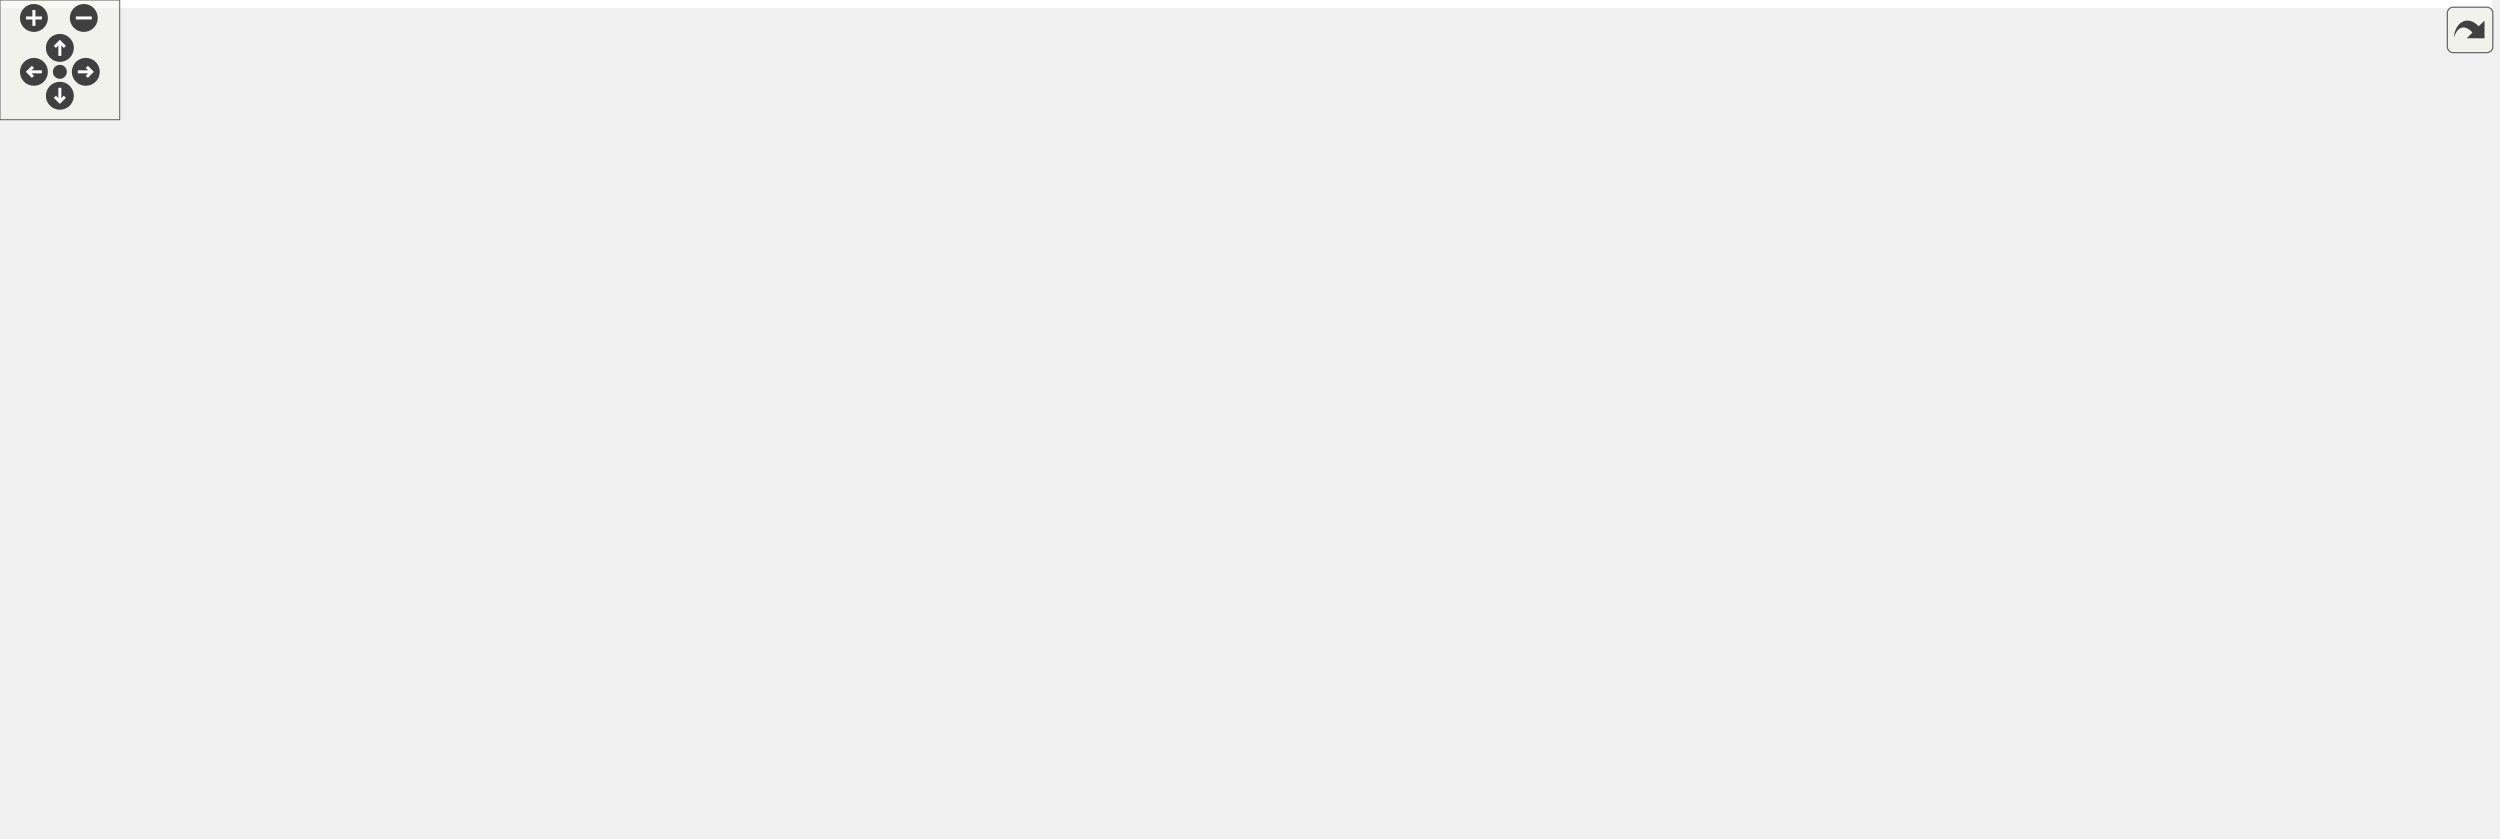
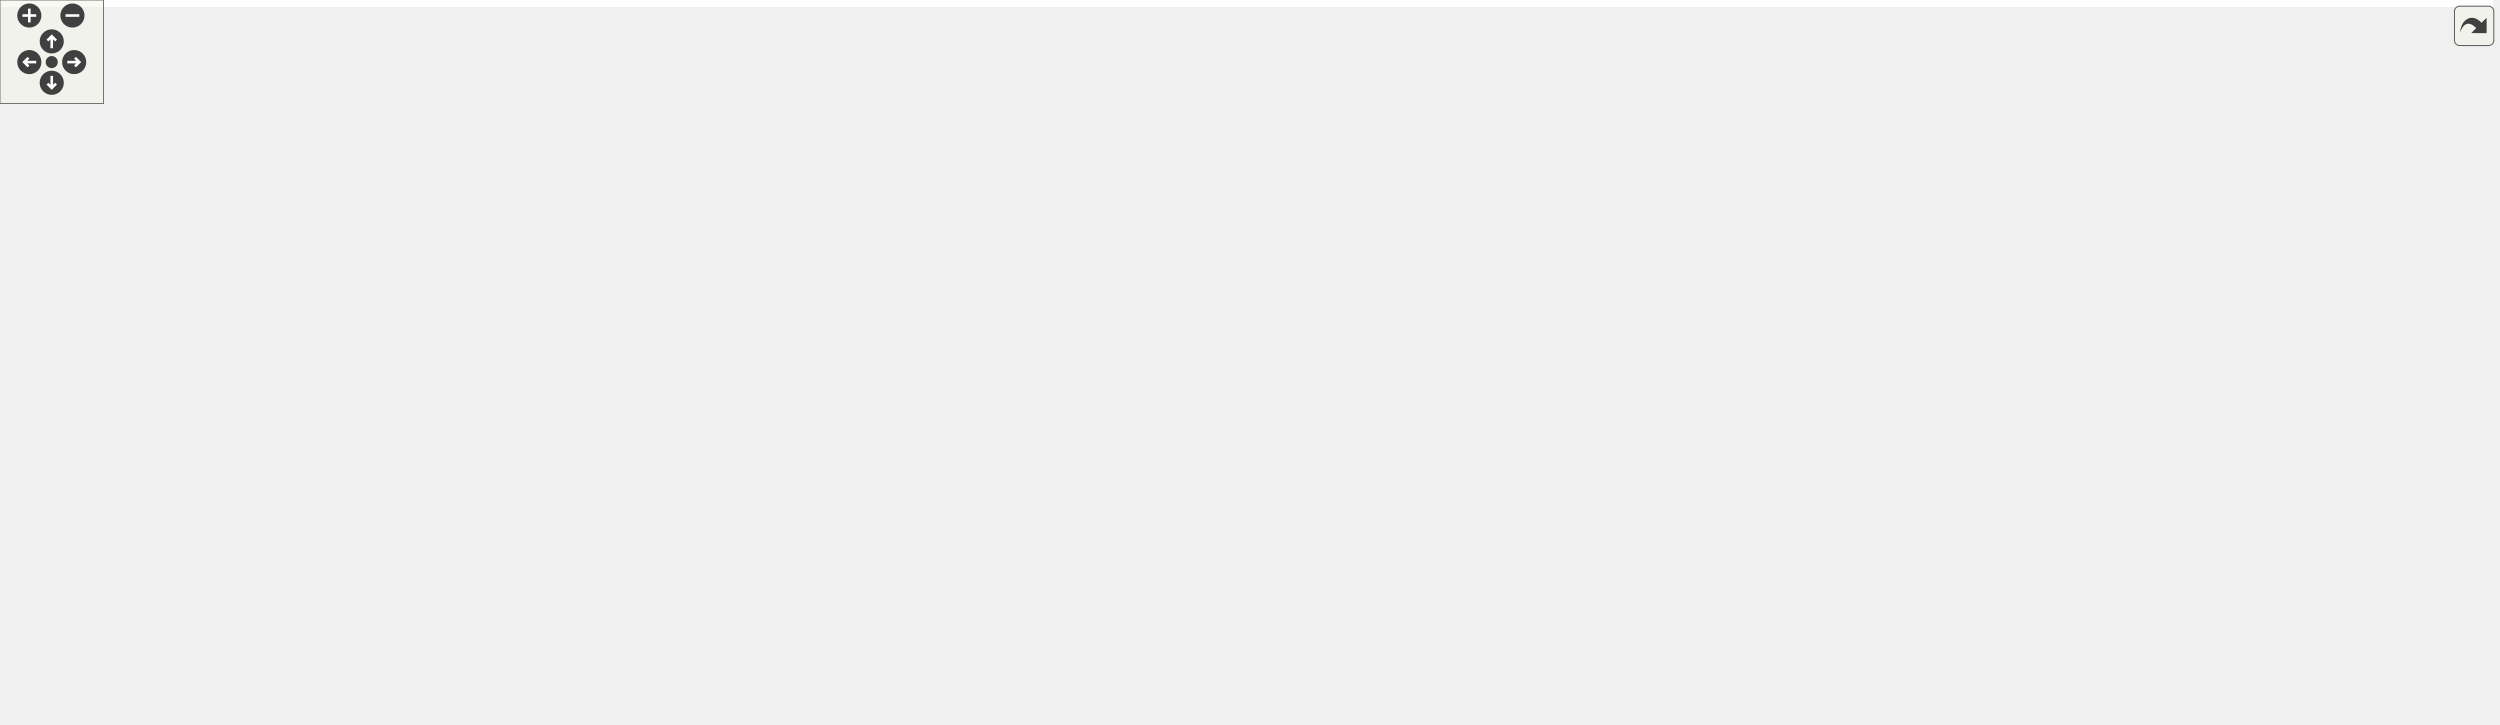
<svg xmlns="http://www.w3.org/2000/svg" xmlns:xlink="http://www.w3.org/1999/xlink" id="main" version="1.1" xml:space="preserve">
  <style type="text/css">
.edge:hover path { stroke: red; }
.edge:hover polygon { stroke: red; fill: red; }
</style>
  <defs>
    <circle id="rim" cx="0" cy="0" r="7" />
    <circle id="rim2" cx="0" cy="0" r="3.5" />
    <g id="zoomPlus">
      <use xlink:href="#rim" fill="#404040">
        <set attributeName="fill" to="#808080" begin="zoomplus.mouseover" end="zoomplus.mouseout" />
      </use>
      <path d="M-4,0h8M0,-4v8" fill="none" stroke="white" stroke-width="1.5" pointer-events="none" />
    </g>
    <g id="zoomMin">
      <use xlink:href="#rim" fill="#404040">
        <set attributeName="fill" to="#808080" begin="zoomminus.mouseover" end="zoomminus.mouseout" />
      </use>
      <path d="M-4,0h8" fill="none" stroke="white" stroke-width="1.5" pointer-events="none" />
    </g>
    <g id="dirArrow">
      <path fill="none" stroke="white" stroke-width="1.5" d="M0,-3.0v7 M-2.5,-0.5L0,-3.0L2.5,-0.5" />
    </g>
    <g id="resetDef">
      <use xlink:href="#rim2" fill="#404040">
        <set attributeName="fill" to="#808080" begin="reset.mouseover" end="reset.mouseout" />
      </use>
    </g>
  </defs>
  <svg id="graph" class="graph">
    <g id="viewport">
-       <polygon fill="white" stroke="none" points="-4,4 -4,-360 1249,-360 1249,4 -4,4" />
+       <polygon fill="white" stroke="none" points="-4,4 -4,-360 1445.5,-360 1445.5,4 -4,4" />
      <g id="node1" class="node">
-         <polygon fill="#bfbfbf" stroke="black" points="983,-336.5 983,-355.5 1059,-355.5 1059,-336.5 983,-336.5" />
-         <text text-anchor="middle" x="1021" y="-343.5" font-family="Helvetica,sans-Serif" font-size="10.00">src/process.h</text>
+         <polygon fill="#bfbfbf" stroke="black" points="1181,-336.5 1181,-355.5 1257,-355.5 1257,-336.5 1181,-336.5" />
+         <text text-anchor="middle" x="1219" y="-343.5" font-family="Helvetica,sans-Serif" font-size="10.00">src/process.h</text>
      </g>
      <g id="node2" class="node">
        <g id="a_node2">
          <a xlink:href="receptor_8h.html" target="_top" xlink:title="receptor implementation header file ">
-             <polygon fill="white" stroke="black" points="625.5,-280.5 625.5,-299.5 702.5,-299.5 702.5,-280.5 625.5,-280.5" />
-             <text text-anchor="middle" x="664" y="-287.5" font-family="Helvetica,sans-Serif" font-size="10.00">src/receptor.h</text>
+             <polygon fill="white" stroke="black" points="534.5,-280.5 534.5,-299.5 611.5,-299.5 611.5,-280.5 534.5,-280.5" />
+             <text text-anchor="middle" x="573" y="-287.5" font-family="Helvetica,sans-Serif" font-size="10.00">src/receptor.h</text>
          </a>
        </g>
      </g>
      <g id="edge1" class="edge">
-         <path fill="none" stroke="midnightblue" d="M972.695,-337.693C901.129,-326.868 768.343,-306.783 702.741,-296.86" />
-         <polygon fill="midnightblue" stroke="midnightblue" points="972.384,-341.186 982.795,-339.221 973.431,-334.265 972.384,-341.186" />
+         <path fill="none" stroke="midnightblue" d="M1170.24,-340.924C1046.74,-330.6 723.453,-303.577 611.681,-294.233" />
+         <polygon fill="midnightblue" stroke="midnightblue" points="1170.27,-344.439 1180.52,-341.784 1170.85,-337.463 1170.27,-344.439" />
      </g>
      <g id="node7" class="node">
        <g id="a_node7">
+           <a xlink:href="process_8c.html" target="_top" xlink:title="implementation of ceptr processing: instructions and run tree reduction ">
+             <polygon fill="white" stroke="black" points="1179,-112.5 1179,-131.5 1255,-131.5 1255,-112.5 1179,-112.5" />
+             <text text-anchor="middle" x="1217" y="-119.5" font-family="Helvetica,sans-Serif" font-size="10.00">src/process.c</text>
+           </a>
+         </g>
+       </g>
+       <g id="edge41" class="edge">
+         <path fill="none" stroke="midnightblue" d="M1218.83,-326.295C1218.42,-280.644 1217.38,-164.854 1217.08,-131.884" />
+         <polygon fill="midnightblue" stroke="midnightblue" points="1215.33,-326.329 1218.92,-336.297 1222.33,-326.266 1215.33,-326.329" />
+       </g>
+       <g id="node8" class="node">
+         <g id="a_node8">
          <a xlink:href="receptor_8c.html" target="_top" xlink:title="receptor implementation ">
-             <polygon fill="white" stroke="black" points="876.5,-112.5 876.5,-131.5 953.5,-131.5 953.5,-112.5 876.5,-112.5" />
-             <text text-anchor="middle" x="915" y="-119.5" font-family="Helvetica,sans-Serif" font-size="10.00">src/receptor.c</text>
-           </a>
-         </g>
-       </g>
-       <g id="edge41" class="edge">
-         <path fill="none" stroke="midnightblue" d="M1013.97,-326.737C1002.48,-297.379 979.7,-241.236 967,-224 952.616,-204.477 937.816,-209.176 926,-188 915.85,-169.81 914.573,-144.631 914.682,-131.594" />
-         <polygon fill="midnightblue" stroke="midnightblue" points="1010.77,-328.164 1017.65,-336.219 1017.29,-325.63 1010.77,-328.164" />
-       </g>
-       <g id="node15" class="node">
-         <g id="a_node15">
-           <a xlink:href="process_8c.html" target="_top" xlink:title="implementation of ceptr processing: instructions and run tree reduction ">
-             <polygon fill="white" stroke="black" points="882,-224.5 882,-243.5 958,-243.5 958,-224.5 882,-224.5" />
-             <text text-anchor="middle" x="920" y="-231.5" font-family="Helvetica,sans-Serif" font-size="10.00">src/process.c</text>
-           </a>
-         </g>
-       </g>
-       <g id="edge40" class="edge">
-         <path fill="none" stroke="midnightblue" d="M1003.09,-329.743C993.531,-321.307 981.757,-310.445 972,-300 954.243,-280.99 935.749,-256.578 926.333,-243.759" />
-         <polygon fill="midnightblue" stroke="midnightblue" points="1000.97,-332.54 1010.82,-336.459 1005.57,-327.257 1000.97,-332.54" />
+             <polygon fill="white" stroke="black" points="1083.5,-112.5 1083.5,-131.5 1160.5,-131.5 1160.5,-112.5 1083.5,-112.5" />
+             <text text-anchor="middle" x="1122" y="-119.5" font-family="Helvetica,sans-Serif" font-size="10.00">src/receptor.c</text>
+           </a>
+         </g>
+       </g>
+       <g id="edge42" class="edge">
+         <path fill="none" stroke="midnightblue" d="M1211.08,-326.872C1191.31,-281.627 1140.35,-164.993 1125.88,-131.884" />
+         <polygon fill="midnightblue" stroke="midnightblue" points="1207.99,-328.535 1215.2,-336.297 1214.4,-325.732 1207.99,-328.535" />
      </g>
      <g id="node23" class="node">
        <g id="a_node23">
          <a xlink:href="base__defs_8c.html" target="_top" xlink:title="auto-generated system definitions ">
-             <polygon fill="white" stroke="black" points="1014,-280.5 1014,-299.5 1100,-299.5 1100,-280.5 1014,-280.5" />
-             <text text-anchor="middle" x="1057" y="-287.5" font-family="Helvetica,sans-Serif" font-size="10.00">src/base_defs.c</text>
-           </a>
-         </g>
-       </g>
-       <g id="edge39" class="edge">
-         <path fill="none" stroke="midnightblue" d="M1032.62,-327.566C1038.82,-318.275 1046.17,-307.248 1051.17,-299.751" />
-         <polygon fill="midnightblue" stroke="midnightblue" points="1029.58,-325.821 1026.94,-336.083 1035.4,-329.704 1029.58,-325.821" />
+             <polygon fill="white" stroke="black" points="1266,-280.5 1266,-299.5 1352,-299.5 1352,-280.5 1266,-280.5" />
+             <text text-anchor="middle" x="1309" y="-287.5" font-family="Helvetica,sans-Serif" font-size="10.00">src/base_defs.c</text>
+           </a>
+         </g>
+       </g>
+       <g id="edge40" class="edge">
+         <path fill="none" stroke="midnightblue" d="M1242.04,-331.177C1258.6,-321.241 1280.42,-308.149 1294.58,-299.655" />
+         <polygon fill="midnightblue" stroke="midnightblue" points="1240.23,-328.178 1233.46,-336.324 1243.84,-334.18 1240.23,-328.178" />
      </g>
      <g id="node24" class="node">
        <g id="a_node24">
          <a xlink:href="stream_8c.html" target="_top" xlink:title="stream abstraction implementation ">
-             <polygon fill="white" stroke="black" points="1118.5,-280.5 1118.5,-299.5 1189.5,-299.5 1189.5,-280.5 1118.5,-280.5" />
-             <text text-anchor="middle" x="1154" y="-287.5" font-family="Helvetica,sans-Serif" font-size="10.00">src/stream.c</text>
-           </a>
-         </g>
-       </g>
-       <g id="edge42" class="edge">
-         <path fill="none" stroke="midnightblue" d="M1051.45,-332.638C1076.41,-322.504 1111.08,-308.427 1133.02,-299.516" />
-         <polygon fill="midnightblue" stroke="midnightblue" points="1050.02,-329.439 1042.07,-336.444 1052.66,-335.924 1050.02,-329.439" />
+             <polygon fill="white" stroke="black" points="1370.5,-280.5 1370.5,-299.5 1441.5,-299.5 1441.5,-280.5 1370.5,-280.5" />
+             <text text-anchor="middle" x="1406" y="-287.5" font-family="Helvetica,sans-Serif" font-size="10.00">src/stream.c</text>
+           </a>
+         </g>
+       </g>
+       <g id="edge43" class="edge">
+         <path fill="none" stroke="midnightblue" d="M1258.59,-333.568C1293.87,-323.381 1344.69,-308.703 1376.51,-299.516" />
+         <polygon fill="midnightblue" stroke="midnightblue" points="1257.27,-330.307 1248.63,-336.444 1259.21,-337.032 1257.27,-330.307" />
      </g>
      <g id="node25" class="node">
        <g id="a_node25">
          <a xlink:href="process__spec_8h.html" target="_top" xlink:title="spec/process_spec.h">
-             <polygon fill="white" stroke="black" points="1135,-224.5 1135,-243.5 1245,-243.5 1245,-224.5 1135,-224.5" />
-             <text text-anchor="middle" x="1190" y="-231.5" font-family="Helvetica,sans-Serif" font-size="10.00">spec/process_spec.h</text>
-           </a>
-         </g>
-       </g>
-       <g id="edge43" class="edge">
-         <path fill="none" stroke="midnightblue" d="M1069,-339.411C1115.84,-332.853 1182.27,-320.229 1198,-300 1210.84,-283.485 1201.09,-257.131 1194.59,-243.613" />
-         <polygon fill="midnightblue" stroke="midnightblue" points="1068.48,-335.95 1059.04,-340.757 1069.42,-342.887 1068.48,-335.95" />
+             <polygon fill="white" stroke="black" points="1228,-224.5 1228,-243.5 1338,-243.5 1338,-224.5 1228,-224.5" />
+             <text text-anchor="middle" x="1283" y="-231.5" font-family="Helvetica,sans-Serif" font-size="10.00">spec/process_spec.h</text>
+           </a>
+         </g>
+       </g>
+       <g id="edge44" class="edge">
+         <path fill="none" stroke="midnightblue" d="M1229.1,-327.64C1243,-303.744 1267.51,-261.629 1278,-243.591" />
+         <polygon fill="midnightblue" stroke="midnightblue" points="1226.03,-325.965 1224.02,-336.368 1232.08,-329.485 1226.03,-325.965" />
      </g>
      <g id="node3" class="node">
        <g id="a_node3">
          <a xlink:href="vmhost_8h.html" target="_top" xlink:title="vmhost implementation header file ">
-             <polygon fill="white" stroke="black" points="432,-224.5 432,-243.5 506,-243.5 506,-224.5 432,-224.5" />
-             <text text-anchor="middle" x="469" y="-231.5" font-family="Helvetica,sans-Serif" font-size="10.00">src/vmhost.h</text>
+             <polygon fill="white" stroke="black" points="726,-224.5 726,-243.5 800,-243.5 800,-224.5 726,-224.5" />
+             <text text-anchor="middle" x="763" y="-231.5" font-family="Helvetica,sans-Serif" font-size="10.00">src/vmhost.h</text>
          </a>
        </g>
      </g>
      <g id="edge2" class="edge">
-         <path fill="none" stroke="midnightblue" d="M623.19,-277.699C586.387,-267.507 533.071,-252.743 499.754,-243.516" />
-         <polygon fill="midnightblue" stroke="midnightblue" points="622.53,-281.148 633.102,-280.444 624.398,-274.402 622.53,-281.148" />
+         <path fill="none" stroke="midnightblue" d="M612.764,-277.699C648.623,-267.507 700.571,-252.743 733.035,-243.516" />
+         <polygon fill="midnightblue" stroke="midnightblue" points="611.768,-274.343 603.106,-280.444 613.682,-281.076 611.768,-274.343" />
      </g>
      <g id="node5" class="node">
        <g id="a_node5">
          <a xlink:href="accumulator_8c.html" target="_top" xlink:title="implementation file for accumulator ">
-             <polygon fill="white" stroke="black" points="724.5,-112.5 724.5,-131.5 819.5,-131.5 819.5,-112.5 724.5,-112.5" />
-             <text text-anchor="middle" x="772" y="-119.5" font-family="Helvetica,sans-Serif" font-size="10.00">src/accumulator.c</text>
-           </a>
-         </g>
-       </g>
-       <g id="edge19" class="edge">
-         <path fill="none" stroke="midnightblue" d="M653.98,-271.308C641.136,-246.013 622.999,-199.138 645,-168 662.886,-142.687 696.279,-131.522 724.335,-126.641" />
-         <polygon fill="midnightblue" stroke="midnightblue" points="651.062,-273.273 658.868,-280.436 657.233,-269.968 651.062,-273.273" />
+             <polygon fill="white" stroke="black" points="639.5,-112.5 639.5,-131.5 734.5,-131.5 734.5,-112.5 639.5,-112.5" />
+             <text text-anchor="middle" x="687" y="-119.5" font-family="Helvetica,sans-Serif" font-size="10.00">src/accumulator.c</text>
+           </a>
+         </g>
+       </g>
+       <g id="edge20" class="edge">
+         <path fill="none" stroke="midnightblue" d="M620.123,-276.936C637.737,-270.096 656.289,-259.661 668,-244 693.978,-209.26 690.619,-153.051 688.182,-131.649" />
+         <polygon fill="midnightblue" stroke="midnightblue" points="618.725,-273.718 610.483,-280.376 621.078,-280.311 618.725,-273.718" />
      </g>
      <g id="edge21" class="edge">
-         <path fill="none" stroke="midnightblue" d="M676.266,-271.747C686.919,-257.64 703.373,-237.835 721,-224 776.857,-180.16 854.626,-146.475 892.49,-131.502" />
-         <polygon fill="midnightblue" stroke="midnightblue" points="673.248,-269.943 670.148,-280.074 678.889,-274.087 673.248,-269.943" />
-       </g>
-       <g id="node14" class="node">
-         <g id="a_node14">
+         <path fill="none" stroke="midnightblue" d="M621.992,-283.711C678.81,-277.002 775.035,-263.861 856,-244 987.604,-211.717 1139.93,-153.546 1195.4,-131.65" />
+         <polygon fill="midnightblue" stroke="midnightblue" points="621.384,-280.258 611.855,-284.889 622.192,-287.211 621.384,-280.258" />
+       </g>
+       <g id="edge22" class="edge">
+         <path fill="none" stroke="midnightblue" d="M621.95,-281.839C670.016,-274.3 745.203,-261.145 809,-244 881.759,-224.446 898.736,-215.188 969,-188 1017.72,-169.149 1074.03,-144.461 1102.84,-131.614" />
+         <polygon fill="midnightblue" stroke="midnightblue" points="621.169,-278.418 611.822,-283.407 622.24,-285.336 621.169,-278.418" />
+       </g>
+       <g id="node15" class="node">
+         <g id="a_node15">
          <a xlink:href="receptor__spec_8h.html" target="_top" xlink:title="spec/receptor_spec.h">
-             <polygon fill="white" stroke="black" points="266,-112.5 266,-131.5 376,-131.5 376,-112.5 266,-112.5" />
-             <text text-anchor="middle" x="321" y="-119.5" font-family="Helvetica,sans-Serif" font-size="10.00">spec/receptor_spec.h</text>
-           </a>
-         </g>
-       </g>
-       <g id="edge34" class="edge">
-         <path fill="none" stroke="midnightblue" d="M615.187,-287.718C564.651,-284.647 484.616,-274.808 423,-244 372.131,-218.566 336.837,-155.151 325.189,-131.807" />
-         <polygon fill="midnightblue" stroke="midnightblue" points="615.022,-291.214 625.196,-288.261 615.401,-284.224 615.022,-291.214" />
-       </g>
-       <g id="edge20" class="edge">
-         <path fill="none" stroke="midnightblue" d="M712.691,-278.729C761.894,-268.351 836.9,-252.529 881.92,-243.033" />
-         <polygon fill="midnightblue" stroke="midnightblue" points="711.665,-275.369 702.603,-280.857 713.11,-282.218 711.665,-275.369" />
+             <polygon fill="white" stroke="black" points="511,-112.5 511,-131.5 621,-131.5 621,-112.5 511,-112.5" />
+             <text text-anchor="middle" x="566" y="-119.5" font-family="Helvetica,sans-Serif" font-size="10.00">spec/receptor_spec.h</text>
+           </a>
+         </g>
+       </g>
+       <g id="edge35" class="edge">
+         <path fill="none" stroke="midnightblue" d="M572.196,-269.93C570.677,-233.92 567.443,-157.231 566.361,-131.568" />
+         <polygon fill="midnightblue" stroke="midnightblue" points="568.705,-270.231 572.624,-280.075 575.699,-269.937 568.705,-270.231" />
      </g>
      <g id="node16" class="node">
        <g id="a_node16">
          <a xlink:href="tree_8c.html" target="_top" xlink:title="semantic tree pointer implementation ">
-             <polygon fill="white" stroke="black" points="730,-224.5 730,-243.5 788,-243.5 788,-224.5 730,-224.5" />
-             <text text-anchor="middle" x="759" y="-231.5" font-family="Helvetica,sans-Serif" font-size="10.00">src/tree.c</text>
-           </a>
-         </g>
-       </g>
-       <g id="edge22" class="edge">
-         <path fill="none" stroke="midnightblue" d="M688.318,-275.177C705.799,-265.241 728.83,-252.149 743.774,-243.655" />
-         <polygon fill="midnightblue" stroke="midnightblue" points="686.227,-272.339 679.263,-280.324 689.687,-278.425 686.227,-272.339" />
+             <polygon fill="white" stroke="black" points="601,-224.5 601,-243.5 659,-243.5 659,-224.5 601,-224.5" />
+             <text text-anchor="middle" x="630" y="-231.5" font-family="Helvetica,sans-Serif" font-size="10.00">src/tree.c</text>
+           </a>
+         </g>
+       </g>
+       <g id="edge23" class="edge">
+         <path fill="none" stroke="midnightblue" d="M589.621,-273.253C599.734,-263.673 612.277,-251.791 620.675,-243.834" />
+         <polygon fill="midnightblue" stroke="midnightblue" points="587.01,-270.906 582.158,-280.324 591.825,-275.987 587.01,-270.906" />
      </g>
      <g id="node17" class="node">
        <g id="a_node17">
          <a xlink:href="tree__spec_8h.html" target="_top" xlink:title="spec/tree_spec.h">
-             <polygon fill="white" stroke="black" points="118,-112.5 118,-131.5 210,-131.5 210,-112.5 118,-112.5" />
-             <text text-anchor="middle" x="164" y="-119.5" font-family="Helvetica,sans-Serif" font-size="10.00">spec/tree_spec.h</text>
-           </a>
-         </g>
-       </g>
-       <g id="edge23" class="edge">
-         <path fill="none" stroke="midnightblue" d="M614.987,-289.27C541.168,-288.341 397.871,-281.307 283,-244 234.552,-228.265 214.726,-227.853 183,-188 169.527,-171.075 165.606,-144.901 164.466,-131.516" />
-         <polygon fill="midnightblue" stroke="midnightblue" points="615.331,-292.773 625.363,-289.365 615.395,-285.773 615.331,-292.773" />
+             <polygon fill="white" stroke="black" points="363,-112.5 363,-131.5 455,-131.5 455,-112.5 363,-112.5" />
+             <text text-anchor="middle" x="409" y="-119.5" font-family="Helvetica,sans-Serif" font-size="10.00">spec/tree_spec.h</text>
+           </a>
+         </g>
+       </g>
+       <g id="edge24" class="edge">
+         <path fill="none" stroke="midnightblue" d="M543.731,-276.083C510.797,-260.073 457.993,-229.713 428,-188 415.508,-170.627 411.175,-145.103 409.714,-131.799" />
+         <polygon fill="midnightblue" stroke="midnightblue" points="542.326,-279.29 552.863,-280.402 545.319,-272.963 542.326,-279.29" />
      </g>
      <g id="node18" class="node">
        <g id="a_node18">
          <a xlink:href="http__example_8h.html" target="_top" xlink:title="spec/http_example.h">
-             <polygon fill="white" stroke="black" points="192.5,-168.5 192.5,-187.5 299.5,-187.5 299.5,-168.5 192.5,-168.5" />
-             <text text-anchor="middle" x="246" y="-175.5" font-family="Helvetica,sans-Serif" font-size="10.00">spec/http_example.h</text>
-           </a>
-         </g>
-       </g>
-       <g id="edge25" class="edge">
-         <path fill="none" stroke="midnightblue" d="M615.258,-286.485C531.978,-281.571 366.225,-268.929 314,-244 286.292,-230.774 262.607,-201.919 251.98,-187.523" />
-         <polygon fill="midnightblue" stroke="midnightblue" points="615.291,-289.993 625.475,-287.073 615.693,-283.004 615.291,-289.993" />
+             <polygon fill="white" stroke="black" points="437.5,-168.5 437.5,-187.5 544.5,-187.5 544.5,-168.5 437.5,-168.5" />
+             <text text-anchor="middle" x="491" y="-175.5" font-family="Helvetica,sans-Serif" font-size="10.00">spec/http_example.h</text>
+           </a>
+         </g>
+       </g>
+       <g id="edge26" class="edge">
+         <path fill="none" stroke="midnightblue" d="M560.53,-272.272C542.805,-248.494 510.97,-205.789 497.405,-187.591" />
+         <polygon fill="midnightblue" stroke="midnightblue" points="557.783,-274.443 566.566,-280.368 563.395,-270.259 557.783,-274.443" />
      </g>
      <g id="node19" class="node">
        <g id="a_node19">
          <a xlink:href="mtree__spec_8h.html" target="_top" xlink:title="spec/mtree_spec.h">
-             <polygon fill="white" stroke="black" points="0,-112.5 0,-131.5 100,-131.5 100,-112.5 0,-112.5" />
-             <text text-anchor="middle" x="50" y="-119.5" font-family="Helvetica,sans-Serif" font-size="10.00">spec/mtree_spec.h</text>
-           </a>
-         </g>
-       </g>
-       <g id="edge31" class="edge">
-         <path fill="none" stroke="midnightblue" d="M615.408,-287.151C516.066,-282.868 293.101,-270.541 222,-244 151.196,-217.57 82.438,-154.77 58.71,-131.697" />
-         <polygon fill="midnightblue" stroke="midnightblue" points="615.34,-290.651 625.478,-287.576 615.635,-283.657 615.34,-290.651" />
+             <polygon fill="white" stroke="black" points="207,-112.5 207,-131.5 307,-131.5 307,-112.5 207,-112.5" />
+             <text text-anchor="middle" x="257" y="-119.5" font-family="Helvetica,sans-Serif" font-size="10.00">spec/mtree_spec.h</text>
+           </a>
+         </g>
+       </g>
+       <g id="edge32" class="edge">
+         <path fill="none" stroke="midnightblue" d="M524.116,-288.299C449.194,-286.153 311.049,-277.612 277,-244 245.785,-213.187 251.856,-153.613 255.419,-131.518" />
+         <polygon fill="midnightblue" stroke="midnightblue" points="524.163,-291.801 534.251,-288.561 524.345,-284.804 524.163,-291.801" />
      </g>
      <g id="node20" class="node">
        <g id="a_node20">
          <a xlink:href="semtrex__spec_8h.html" target="_top" xlink:title="spec/semtrex_spec.h">
-             <polygon fill="white" stroke="black" points="654,-168.5 654,-187.5 764,-187.5 764,-168.5 654,-168.5" />
-             <text text-anchor="middle" x="709" y="-175.5" font-family="Helvetica,sans-Serif" font-size="10.00">spec/semtrex_spec.h</text>
-           </a>
-         </g>
-       </g>
-       <g id="edge32" class="edge">
-         <path fill="none" stroke="midnightblue" d="M670.262,-270.806C674.888,-257.686 681.488,-239.613 688,-224 693.377,-211.11 700.358,-196.513 704.76,-187.532" />
-         <polygon fill="midnightblue" stroke="midnightblue" points="666.87,-269.904 666.886,-280.499 673.481,-272.207 666.87,-269.904" />
+             <polygon fill="white" stroke="black" points="0,-168.5 0,-187.5 110,-187.5 110,-168.5 0,-168.5" />
+             <text text-anchor="middle" x="55" y="-175.5" font-family="Helvetica,sans-Serif" font-size="10.00">spec/semtrex_spec.h</text>
+           </a>
+         </g>
+       </g>
+       <g id="edge33" class="edge">
+         <path fill="none" stroke="midnightblue" d="M524.133,-286.947C454.328,-283.103 322.508,-272.446 214,-244 160.056,-229.858 100.081,-201.694 71.669,-187.539" />
+         <polygon fill="midnightblue" stroke="midnightblue" points="524.211,-290.456 534.381,-287.487 524.579,-283.466 524.211,-290.456" />
      </g>
      <g id="node21" class="node">
        <g id="a_node21">
          <a xlink:href="scape__spec_8h.html" target="_top" xlink:title="spec/scape_spec.h">
-             <polygon fill="white" stroke="black" points="935.5,-168.5 935.5,-187.5 1036.5,-187.5 1036.5,-168.5 935.5,-168.5" />
-             <text text-anchor="middle" x="986" y="-175.5" font-family="Helvetica,sans-Serif" font-size="10.00">spec/scape_spec.h</text>
-           </a>
-         </g>
-       </g>
-       <g id="edge35" class="edge">
-         <path fill="none" stroke="midnightblue" d="M701.858,-277.405C728.691,-268.893 765.395,-256.653 797,-244 816.567,-236.166 820.328,-231.566 840,-224 878.496,-209.194 924.093,-195.772 953.962,-187.515" />
-         <polygon fill="midnightblue" stroke="midnightblue" points="700.577,-274.139 692.088,-280.478 702.677,-280.816 700.577,-274.139" />
+             <polygon fill="white" stroke="black" points="128.5,-168.5 128.5,-187.5 229.5,-187.5 229.5,-168.5 128.5,-168.5" />
+             <text text-anchor="middle" x="179" y="-175.5" font-family="Helvetica,sans-Serif" font-size="10.00">spec/scape_spec.h</text>
+           </a>
+         </g>
+       </g>
+       <g id="edge36" class="edge">
+         <path fill="none" stroke="midnightblue" d="M524.222,-286.145C444.956,-280.876 292.186,-267.914 244,-244 217.411,-230.804 195.146,-202.471 184.958,-187.962" />
+         <polygon fill="midnightblue" stroke="midnightblue" points="524.233,-289.653 534.439,-286.809 524.686,-282.668 524.233,-289.653" />
      </g>
      <g id="node22" class="node">
        <g id="a_node22">
          <a xlink:href="profile__example_8h.html" target="_top" xlink:title="spec/profile_example.h">
-             <polygon fill="white" stroke="black" points="1010.5,-56.5 1010.5,-75.5 1127.5,-75.5 1127.5,-56.5 1010.5,-56.5" />
-             <text text-anchor="middle" x="1069" y="-63.5" font-family="Helvetica,sans-Serif" font-size="10.00">spec/profile_example.h</text>
-           </a>
-         </g>
-       </g>
-       <g id="edge37" class="edge">
-         <path fill="none" stroke="midnightblue" d="M712.379,-278.877C746.625,-271.049 793.329,-259.02 833,-244 851.588,-236.962 854.229,-230.534 873,-224 946.76,-198.324 990.066,-243.515 1045,-188 1075.88,-156.793 1072.69,-97.975 1070.2,-75.778" />
-         <polygon fill="midnightblue" stroke="midnightblue" points="711.609,-275.463 702.62,-281.072 713.145,-282.292 711.609,-275.463" />
+             <polygon fill="white" stroke="black" points="286.5,-224.5 286.5,-243.5 403.5,-243.5 403.5,-224.5 286.5,-224.5" />
+             <text text-anchor="middle" x="345" y="-231.5" font-family="Helvetica,sans-Serif" font-size="10.00">spec/profile_example.h</text>
+           </a>
+         </g>
+       </g>
+       <g id="edge38" class="edge">
+         <path fill="none" stroke="midnightblue" d="M526.929,-278.088C483.854,-267.887 420.414,-252.861 380.958,-243.516" />
+         <polygon fill="midnightblue" stroke="midnightblue" points="526.335,-281.545 536.873,-280.444 527.949,-274.733 526.335,-281.545" />
      </g>
      <g id="node4" class="node">
        <g id="a_node4">
          <a xlink:href="accumulator_8h.html" target="_top" xlink:title="header file for the accumulator ">
-             <polygon fill="white" stroke="black" points="502.5,-168.5 502.5,-187.5 597.5,-187.5 597.5,-168.5 502.5,-168.5" />
-             <text text-anchor="middle" x="550" y="-175.5" font-family="Helvetica,sans-Serif" font-size="10.00">src/accumulator.h</text>
+             <polygon fill="white" stroke="black" points="833.5,-168.5 833.5,-187.5 928.5,-187.5 928.5,-168.5 833.5,-168.5" />
+             <text text-anchor="middle" x="881" y="-175.5" font-family="Helvetica,sans-Serif" font-size="10.00">src/accumulator.h</text>
          </a>
        </g>
      </g>
      <g id="edge3" class="edge">
-         <path fill="none" stroke="midnightblue" d="M490.567,-218.622C505.364,-208.757 524.512,-195.992 537.018,-187.655" />
-         <polygon fill="midnightblue" stroke="midnightblue" points="488.393,-215.865 482.014,-224.324 492.276,-221.689 488.393,-215.865" />
-       </g>
-       <g id="node10" class="node">
-         <g id="a_node10">
+         <path fill="none" stroke="midnightblue" d="M790.9,-220.232C812.973,-210.131 843.176,-196.309 862.39,-187.516" />
+         <polygon fill="midnightblue" stroke="midnightblue" points="789.334,-217.1 781.697,-224.444 792.247,-223.465 789.334,-217.1" />
+       </g>
+       <g id="node11" class="node">
+         <g id="a_node11">
          <a xlink:href="vmhost__spec_8h.html" target="_top" xlink:title="spec/vmhost_spec.h">
-             <polygon fill="white" stroke="black" points="387.5,-56.5 387.5,-75.5 494.5,-75.5 494.5,-56.5 387.5,-56.5" />
-             <text text-anchor="middle" x="441" y="-63.5" font-family="Helvetica,sans-Serif" font-size="10.00">spec/vmhost_spec.h</text>
-           </a>
-         </g>
+             <polygon fill="white" stroke="black" points="574.5,-56.5 574.5,-75.5 681.5,-75.5 681.5,-56.5 574.5,-56.5" />
+             <text text-anchor="middle" x="628" y="-63.5" font-family="Helvetica,sans-Serif" font-size="10.00">spec/vmhost_spec.h</text>
+           </a>
+         </g>
+       </g>
+       <g id="edge19" class="edge">
+         <path fill="none" stroke="midnightblue" d="M765.215,-214.218C767.205,-188.288 766.815,-141.401 743,-112 727.549,-92.924 702.914,-81.911 680.401,-75.563" />
+         <polygon fill="midnightblue" stroke="midnightblue" points="761.726,-213.937 764.244,-224.229 768.693,-214.614 761.726,-213.937" />
+       </g>
+       <g id="node13" class="node">
+         <g id="a_node13">
+           <a xlink:href="vmhost_8c.html" target="_top" xlink:title="virtual machine host receptor implementation ">
+             <polygon fill="white" stroke="black" points="991,-112.5 991,-131.5 1065,-131.5 1065,-112.5 991,-112.5" />
+             <text text-anchor="middle" x="1028" y="-119.5" font-family="Helvetica,sans-Serif" font-size="10.00">src/vmhost.c</text>
+           </a>
+         </g>
+       </g>
+       <g id="edge17" class="edge">
+         <path fill="none" stroke="midnightblue" d="M810.539,-225.581C846.455,-218.833 896.34,-206.976 937,-188 969.547,-172.81 1002.58,-145.629 1018.39,-131.721" />
+         <polygon fill="midnightblue" stroke="midnightblue" points="809.549,-222.203 800.334,-227.432 810.798,-229.091 809.549,-222.203" />
      </g>
      <g id="edge18" class="edge">
-         <path fill="none" stroke="midnightblue" d="M458.272,-215.601C446.924,-196.087 429.746,-163.088 423,-132 418.58,-111.631 429.009,-88.163 435.774,-75.753" />
-         <polygon fill="midnightblue" stroke="midnightblue" points="455.313,-217.473 463.446,-224.263 461.323,-213.883 455.313,-217.473" />
-       </g>
-       <g id="node12" class="node">
-         <g id="a_node12">
-           <a xlink:href="vmhost_8c.html" target="_top" xlink:title="virtual machine host receptor implementation ">
-             <polygon fill="white" stroke="black" points="432,-112.5 432,-131.5 506,-131.5 506,-112.5 432,-112.5" />
-             <text text-anchor="middle" x="469" y="-119.5" font-family="Helvetica,sans-Serif" font-size="10.00">src/vmhost.c</text>
-           </a>
-         </g>
-       </g>
-       <g id="edge16" class="edge">
-         <path fill="none" stroke="midnightblue" d="M469,-214.348C469,-190.254 469,-149.308 469,-131.591" />
-         <polygon fill="midnightblue" stroke="midnightblue" points="465.5,-214.368 469,-224.368 472.5,-214.369 465.5,-214.368" />
-       </g>
-       <g id="edge17" class="edge">
-         <path fill="none" stroke="midnightblue" d="M442.12,-219.737C426.362,-211.47 406.396,-200.123 390,-188 365.916,-170.193 341.202,-144.852 328.926,-131.69" />
-         <polygon fill="midnightblue" stroke="midnightblue" points="440.824,-223.007 451.318,-224.466 444.024,-216.781 440.824,-223.007" />
+         <path fill="none" stroke="midnightblue" d="M738.727,-219.446C697.627,-196.497 615.484,-150.631 581.386,-131.591" />
+         <polygon fill="midnightblue" stroke="midnightblue" points="737.104,-222.549 747.542,-224.368 740.517,-216.437 737.104,-222.549" />
      </g>
      <g id="edge4" class="edge">
-         <path fill="none" stroke="midnightblue" d="M595.125,-166.024C637.06,-155.823 698.652,-140.841 736.988,-131.516" />
-         <polygon fill="midnightblue" stroke="midnightblue" points="594.066,-162.679 585.177,-168.444 595.72,-169.481 594.066,-162.679" />
+         <path fill="none" stroke="midnightblue" d="M840.399,-165.699C803.785,-155.507 750.743,-140.743 717.596,-131.516" />
+         <polygon fill="midnightblue" stroke="midnightblue" points="839.688,-169.134 850.26,-168.444 841.565,-162.39 839.688,-169.134" />
      </g>
      <g id="node6" class="node">
        <g id="a_node6">
          <a xlink:href="ceptr_8c.html" target="_top" xlink:title="implements main() entry point for the ceptr node ">
-             <polygon fill="white" stroke="black" points="604.5,-112.5 604.5,-131.5 667.5,-131.5 667.5,-112.5 604.5,-112.5" />
-             <text text-anchor="middle" x="636" y="-119.5" font-family="Helvetica,sans-Serif" font-size="10.00">src/ceptr.c</text>
+             <polygon fill="white" stroke="black" points="909.5,-112.5 909.5,-131.5 972.5,-131.5 972.5,-112.5 909.5,-112.5" />
+             <text text-anchor="middle" x="941" y="-119.5" font-family="Helvetica,sans-Serif" font-size="10.00">src/ceptr.c</text>
          </a>
        </g>
      </g>
      <g id="edge5" class="edge">
-         <path fill="none" stroke="midnightblue" d="M572.455,-162.901C588.224,-152.999 608.814,-140.071 622.217,-131.655" />
-         <polygon fill="midnightblue" stroke="midnightblue" points="570.425,-160.042 563.817,-168.324 574.148,-165.97 570.425,-160.042" />
+         <path fill="none" stroke="midnightblue" d="M898.181,-161.537C908.879,-151.909 922.256,-139.869 931.185,-131.834" />
+         <polygon fill="midnightblue" stroke="midnightblue" points="895.732,-159.033 890.64,-168.324 900.414,-164.236 895.732,-159.033" />
      </g>
      <g id="edge6" class="edge">
-         <path fill="none" stroke="midnightblue" d="M607.957,-168.426C683.148,-157.301 812.273,-138.198 876.454,-128.703" />
-         <polygon fill="midnightblue" stroke="midnightblue" points="607.097,-165.015 597.717,-169.94 608.122,-171.939 607.097,-165.015" />
-       </g>
-       <g id="node8" class="node">
-         <g id="a_node8">
-           <a xlink:href="shell_8h.html" target="_top" xlink:title="command line shell receptor header files ">
-             <polygon fill="white" stroke="black" points="524,-112.5 524,-131.5 586,-131.5 586,-112.5 524,-112.5" />
-             <text text-anchor="middle" x="555" y="-119.5" font-family="Helvetica,sans-Serif" font-size="10.00">src/shell.h</text>
-           </a>
-         </g>
+         <path fill="none" stroke="midnightblue" d="M938.781,-168.606C997.19,-159.979 1090,-145.883 1170,-132 1172.86,-131.503 1175.83,-130.973 1178.8,-130.43" />
+         <polygon fill="midnightblue" stroke="midnightblue" points="938.026,-165.18 928.643,-170.1 939.046,-172.105 938.026,-165.18" />
      </g>
      <g id="edge7" class="edge">
-         <path fill="none" stroke="midnightblue" d="M551.75,-158.101C552.58,-149.136 553.532,-138.858 554.19,-131.751" />
-         <polygon fill="midnightblue" stroke="midnightblue" points="548.263,-157.803 550.826,-168.083 555.233,-158.448 548.263,-157.803" />
-       </g>
-       <g id="edge11" class="edge">
-         <path fill="none" stroke="midnightblue" d="M528.433,-162.622C513.636,-152.757 494.488,-139.992 481.982,-131.655" />
-         <polygon fill="midnightblue" stroke="midnightblue" points="526.724,-165.689 536.986,-168.324 530.607,-159.865 526.724,-165.689" />
-       </g>
-       <g id="node13" class="node">
-         <g id="a_node13">
-           <a xlink:href="accumulator__spec_8h_source.html" target="_top" xlink:title="spec/accumulator_spec.h">
-             <polygon fill="white" stroke="black" points="632,-56.5 632,-75.5 760,-75.5 760,-56.5 632,-56.5" />
-             <text text-anchor="middle" x="696" y="-63.5" font-family="Helvetica,sans-Serif" font-size="10.00">spec/accumulator_spec.h</text>
-           </a>
-         </g>
-       </g>
-       <g id="edge12" class="edge">
-         <path fill="none" stroke="midnightblue" d="M607.361,-168.235C631.418,-161.862 657.938,-150.885 676,-132 691.016,-116.3 694.778,-89.59 695.707,-75.807" />
-         <polygon fill="midnightblue" stroke="midnightblue" points="606.475,-164.848 597.587,-170.615 608.131,-171.649 606.475,-164.848" />
-       </g>
-       <g id="edge14" class="edge">
-         <path fill="none" stroke="midnightblue" d="M503.727,-166.088C460.463,-155.887 396.745,-140.861 357.116,-131.516" />
-         <polygon fill="midnightblue" stroke="midnightblue" points="503.178,-169.555 513.714,-168.444 504.785,-162.742 503.178,-169.555" />
+         <path fill="none" stroke="midnightblue" d="M929.123,-166.217C974.662,-156.013 1042.11,-140.901 1083.99,-131.516" />
+         <polygon fill="midnightblue" stroke="midnightblue" points="928.18,-162.842 919.187,-168.444 929.71,-169.672 928.18,-162.842" />
      </g>
      <g id="node9" class="node">
        <g id="a_node9">
+           <a xlink:href="shell_8h.html" target="_top" xlink:title="command line shell receptor header files ">
+             <polygon fill="white" stroke="black" points="791,-112.5 791,-131.5 853,-131.5 853,-112.5 791,-112.5" />
+             <text text-anchor="middle" x="822" y="-119.5" font-family="Helvetica,sans-Serif" font-size="10.00">src/shell.h</text>
+           </a>
+         </g>
+       </g>
+       <g id="edge8" class="edge">
+         <path fill="none" stroke="midnightblue" d="M864.105,-161.537C853.585,-151.909 840.431,-139.869 831.652,-131.834" />
+         <polygon fill="midnightblue" stroke="midnightblue" points="861.781,-164.154 871.521,-168.324 866.507,-158.99 861.781,-164.154" />
+       </g>
+       <g id="edge12" class="edge">
+         <path fill="none" stroke="midnightblue" d="M913.923,-164.906C941.56,-154.754 980.344,-140.506 1004.82,-131.516" />
+         <polygon fill="midnightblue" stroke="midnightblue" points="912.472,-161.71 904.293,-168.444 914.886,-168.281 912.472,-161.71" />
+       </g>
+       <g id="node14" class="node">
+         <g id="a_node14">
+           <a xlink:href="accumulator__spec_8h_source.html" target="_top" xlink:title="spec/accumulator_spec.h">
+             <polygon fill="white" stroke="black" points="817,-56.5 817,-75.5 945,-75.5 945,-56.5 817,-56.5" />
+             <text text-anchor="middle" x="881" y="-63.5" font-family="Helvetica,sans-Serif" font-size="10.00">spec/accumulator_spec.h</text>
+           </a>
+         </g>
+       </g>
+       <g id="edge13" class="edge">
+         <path fill="none" stroke="midnightblue" d="M881,-158.348C881,-134.254 881,-93.308 881,-75.591" />
+         <polygon fill="midnightblue" stroke="midnightblue" points="877.5,-158.368 881,-168.368 884.5,-158.369 877.5,-158.368" />
+       </g>
+       <g id="edge15" class="edge">
+         <path fill="none" stroke="midnightblue" d="M823.166,-167.086C763.649,-156.883 671.902,-141.155 615.594,-131.502" />
+         <polygon fill="midnightblue" stroke="midnightblue" points="822.711,-170.559 833.158,-168.799 823.893,-163.659 822.711,-170.559" />
+       </g>
+       <g id="node10" class="node">
+         <g id="a_node10">
          <a xlink:href="shell_8c.html" target="_top" xlink:title="implementation of a command line shell receptor ">
-             <polygon fill="white" stroke="black" points="524,-56.5 524,-75.5 586,-75.5 586,-56.5 524,-56.5" />
-             <text text-anchor="middle" x="555" y="-63.5" font-family="Helvetica,sans-Serif" font-size="10.00">src/shell.c</text>
-           </a>
-         </g>
-       </g>
-       <g id="edge8" class="edge">
-         <path fill="none" stroke="midnightblue" d="M555,-101.805C555,-92.91 555,-82.78 555,-75.751" />
-         <polygon fill="midnightblue" stroke="midnightblue" points="551.5,-102.083 555,-112.083 558.5,-102.083 551.5,-102.083" />
+             <polygon fill="white" stroke="black" points="737,-56.5 737,-75.5 799,-75.5 799,-56.5 737,-56.5" />
+             <text text-anchor="middle" x="768" y="-63.5" font-family="Helvetica,sans-Serif" font-size="10.00">src/shell.c</text>
+           </a>
+         </g>
      </g>
      <g id="edge9" class="edge">
-         <path fill="none" stroke="midnightblue" d="M527.758,-108.096C506.46,-98.007 477.458,-84.27 458.979,-75.516" />
-         <polygon fill="midnightblue" stroke="midnightblue" points="526.401,-111.326 536.936,-112.444 529.397,-105 526.401,-111.326" />
-       </g>
-       <g id="node11" class="node">
-         <g id="a_node11">
+         <path fill="none" stroke="midnightblue" d="M806.002,-105.002C796.433,-95.433 784.639,-83.639 776.751,-75.751" />
+         <polygon fill="midnightblue" stroke="midnightblue" points="803.537,-107.487 813.083,-112.083 808.487,-102.537 803.537,-107.487" />
+       </g>
+       <g id="edge10" class="edge">
+         <path fill="none" stroke="midnightblue" d="M781.399,-109.699C744.785,-99.507 691.743,-84.743 658.596,-75.516" />
+         <polygon fill="midnightblue" stroke="midnightblue" points="780.688,-113.134 791.26,-112.444 782.565,-106.39 780.688,-113.134" />
+       </g>
+       <g id="node12" class="node">
+         <g id="a_node12">
          <a xlink:href="ceptr__specs_8c.html" target="_top" xlink:title="implements a main() entry point for running all the tests ">
-             <polygon fill="white" stroke="black" points="645,-0.5 645,-19.5 747,-19.5 747,-0.5 645,-0.5" />
-             <text text-anchor="middle" x="696" y="-7.5" font-family="Helvetica,sans-Serif" font-size="10.00">spec/ceptr_specs.c</text>
-           </a>
-         </g>
-       </g>
-       <g id="edge10" class="edge">
-         <path fill="none" stroke="midnightblue" d="M491.312,-54.346C539.503,-44.141 611.283,-28.94 655.784,-19.516" />
-         <polygon fill="midnightblue" stroke="midnightblue" points="490.463,-50.948 481.406,-56.444 491.914,-57.796 490.463,-50.948" />
-       </g>
-       <g id="edge13" class="edge">
-         <path fill="none" stroke="midnightblue" d="M696,-45.804C696,-36.91 696,-26.78 696,-19.751" />
-         <polygon fill="midnightblue" stroke="midnightblue" points="692.5,-46.083 696,-56.083 699.5,-46.083 692.5,-46.083" />
-       </g>
-       <g id="edge15" class="edge">
-         <path fill="none" stroke="midnightblue" d="M331.247,-103.512C341.165,-88.292 357.664,-66.997 378,-56 423,-31.666 566.876,-19.096 644.759,-13.928" />
-         <polygon fill="midnightblue" stroke="midnightblue" points="328.243,-101.714 325.947,-112.057 334.192,-105.403 328.243,-101.714" />
-       </g>
-       <g id="edge24" class="edge">
-         <path fill="none" stroke="midnightblue" d="M193.577,-108.596C229.977,-93.829 293.979,-69.478 351,-56 453.724,-31.718 576.964,-19.619 644.845,-14.384" />
-         <polygon fill="midnightblue" stroke="midnightblue" points="191.998,-105.46 184.071,-112.489 194.651,-111.938 191.998,-105.46" />
+             <polygon fill="white" stroke="black" points="358,-0.5 358,-19.5 460,-19.5 460,-0.5 358,-0.5" />
+             <text text-anchor="middle" x="409" y="-7.5" font-family="Helvetica,sans-Serif" font-size="10.00">spec/ceptr_specs.c</text>
+           </a>
+         </g>
+       </g>
+       <g id="edge11" class="edge">
+         <path fill="none" stroke="midnightblue" d="M583.485,-54.024C542.116,-43.823 481.357,-28.841 443.539,-19.516" />
+         <polygon fill="midnightblue" stroke="midnightblue" points="582.752,-57.448 593.299,-56.444 584.428,-50.651 582.752,-57.448" />
+       </g>
+       <g id="edge14" class="edge">
+         <path fill="none" stroke="midnightblue" d="M806.689,-55.855C675.617,-40.427 534.01,-24.717 460.037,-16.585" />
+         <polygon fill="midnightblue" stroke="midnightblue" points="806.569,-59.365 816.91,-57.06 807.389,-52.413 806.569,-59.365" />
+       </g>
+       <g id="edge16" class="edge">
+         <path fill="none" stroke="midnightblue" d="M545.186,-106.417C511.98,-83.151 448.036,-38.35 421.262,-19.591" />
+         <polygon fill="midnightblue" stroke="midnightblue" points="543.482,-109.497 553.68,-112.368 547.499,-103.764 543.482,-109.497" />
+       </g>
+       <g id="edge25" class="edge">
+         <path fill="none" stroke="midnightblue" d="M409,-102.348C409,-78.254 409,-37.308 409,-19.591" />
+         <polygon fill="midnightblue" stroke="midnightblue" points="405.5,-102.368 409,-112.368 412.5,-102.369 405.5,-102.368" />
+       </g>
+       <g id="edge31" class="edge">
+         <path fill="none" stroke="midnightblue" d="M489.398,-158.164C489.22,-143.931 491.324,-124.734 502,-112 519.908,-90.64 548.713,-79.417 574.264,-73.521" />
+         <polygon fill="midnightblue" stroke="midnightblue" points="485.91,-158.486 489.91,-168.297 492.901,-158.133 485.91,-158.486" />
      </g>
      <g id="edge30" class="edge">
-         <path fill="none" stroke="midnightblue" d="M244.037,-157.846C243.664,-143.44 245.682,-124.166 257,-112 274.527,-93.159 339.39,-80.537 387.162,-73.571" />
-         <polygon fill="midnightblue" stroke="midnightblue" points="240.564,-158.379 244.717,-168.126 247.549,-157.917 240.564,-158.379" />
+         <path fill="none" stroke="midnightblue" d="M511.305,-162.38C524.861,-152.62 542.242,-140.106 553.731,-131.834" />
+         <polygon fill="midnightblue" stroke="midnightblue" points="509.12,-159.641 503.05,-168.324 513.21,-165.321 509.12,-159.641" />
+       </g>
+       <g id="edge27" class="edge">
+         <path fill="none" stroke="midnightblue" d="M469.167,-162.622C454.187,-152.757 434.803,-139.992 422.142,-131.655" />
+         <polygon fill="midnightblue" stroke="midnightblue" points="467.549,-165.747 477.825,-168.324 471.399,-159.901 467.549,-165.747" />
+       </g>
+       <g id="edge28" class="edge">
+         <path fill="none" stroke="midnightblue" d="M443.996,-166.153C399.783,-155.95 334.484,-140.881 293.905,-131.516" />
+         <polygon fill="midnightblue" stroke="midnightblue" points="443.391,-169.605 453.922,-168.444 444.965,-162.784 443.391,-169.605" />
      </g>
      <g id="edge29" class="edge">
-         <path fill="none" stroke="midnightblue" d="M266.305,-162.38C279.861,-152.62 297.242,-140.106 308.731,-131.834" />
-         <polygon fill="midnightblue" stroke="midnightblue" points="264.12,-159.641 258.05,-168.324 268.21,-165.321 264.12,-159.641" />
-       </g>
-       <g id="edge26" class="edge">
-         <path fill="none" stroke="midnightblue" d="M224.167,-162.622C209.187,-152.757 189.803,-139.992 177.142,-131.655" />
-         <polygon fill="midnightblue" stroke="midnightblue" points="222.549,-165.747 232.825,-168.324 226.399,-159.901 222.549,-165.747" />
-       </g>
-       <g id="edge27" class="edge">
-         <path fill="none" stroke="midnightblue" d="M204.98,-165.699C167.989,-155.507 114.4,-140.743 80.912,-131.516" />
-         <polygon fill="midnightblue" stroke="midnightblue" points="204.373,-169.162 214.943,-168.444 206.232,-162.413 204.373,-169.162" />
-       </g>
-       <g id="edge28" class="edge">
-         <path fill="none" stroke="midnightblue" d="M84.613,-109.249C129.246,-94.554 209.519,-69.671 280,-56 409.97,-30.79 565.723,-18.668 644.677,-13.775" />
-         <polygon fill="midnightblue" stroke="midnightblue" points="83.242,-106.016 74.853,-112.487 85.447,-112.66 83.242,-106.016" />
-       </g>
-       <g id="edge33" class="edge">
-         <path fill="none" stroke="midnightblue" d="M774.366,-166.113C808.256,-156.933 840.262,-140.545 828,-112 807.386,-64.012 749.935,-33.393 718.042,-19.571" />
-         <polygon fill="midnightblue" stroke="midnightblue" points="773.168,-162.805 764.315,-168.626 774.865,-169.596 773.168,-162.805" />
-       </g>
-       <g id="edge36" class="edge">
-         <path fill="none" stroke="midnightblue" d="M983.312,-157.98C980.362,-143.647 974.293,-124.406 962,-112 903.328,-52.787 806.425,-27.752 747.187,-17.565" />
-         <polygon fill="midnightblue" stroke="midnightblue" points="979.925,-158.936 985.07,-168.198 986.824,-157.75 979.925,-158.936" />
-       </g>
-       <g id="edge38" class="edge">
-         <path fill="none" stroke="midnightblue" d="M1000.26,-55.048C927.037,-44.448 812.834,-27.914 747.156,-18.406" />
-         <polygon fill="midnightblue" stroke="midnightblue" points="999.91,-58.534 1010.31,-56.503 1000.91,-51.606 999.91,-58.534" />
-       </g>
-       <g id="edge44" class="edge">
-         <path fill="none" stroke="midnightblue" d="M1190.5,-213.852C1190.33,-176.828 1184.14,-95.593 1136,-56 1106.5,-31.733 856.986,-18.002 747.338,-13.09" />
-         <polygon fill="midnightblue" stroke="midnightblue" points="1187,-214.174 1190.39,-224.21 1194,-214.248 1187,-214.174" />
+         <path fill="none" stroke="midnightblue" d="M270.805,-104.225C282.987,-90.143 301.754,-70.119 321,-56 342.03,-40.572 369.11,-27.601 387.642,-19.608" />
+         <polygon fill="midnightblue" stroke="midnightblue" points="267.913,-102.225 264.126,-112.12 273.257,-106.746 267.913,-102.225" />
+       </g>
+       <g id="edge34" class="edge">
+         <path fill="none" stroke="midnightblue" d="M72.872,-161.8C103.739,-136.298 169.909,-84.857 234,-56 273.761,-38.098 321.936,-26.37 357.667,-19.389" />
+         <polygon fill="midnightblue" stroke="midnightblue" points="70.564,-159.168 65.133,-168.265 75.052,-164.54 70.564,-159.168" />
+       </g>
+       <g id="edge37" class="edge">
+         <path fill="none" stroke="midnightblue" d="M180.74,-158.093C182.864,-144.114 187.571,-125.278 198,-112 240.144,-58.343 317.844,-31.614 366.283,-19.578" />
+         <polygon fill="midnightblue" stroke="midnightblue" points="177.261,-157.716 179.532,-168.064 184.21,-158.558 177.261,-157.716" />
+       </g>
+       <g id="edge39" class="edge">
+         <path fill="none" stroke="midnightblue" d="M343.974,-214.002C343.215,-189.794 343.719,-146.904 354,-112 364.888,-75.036 390.619,-36.401 402.625,-19.624" />
+         <polygon fill="midnightblue" stroke="midnightblue" points="340.489,-214.427 344.411,-224.269 347.483,-214.129 340.489,-214.427" />
+       </g>
+       <g id="edge45" class="edge">
+         <path fill="none" stroke="midnightblue" d="M1286.08,-214.3C1289.29,-187.736 1290.66,-139.279 1264,-112 1207.49,-54.175 635.704,-21.946 460.05,-13.354" />
+         <polygon fill="midnightblue" stroke="midnightblue" points="1282.61,-213.825 1284.67,-224.219 1289.54,-214.812 1282.61,-213.825" />
      </g>
    </g>
  </svg>
  <g id="navigator" transform="translate(0 0)" fill="#404254">
    <rect fill="#f2f5e9" fill-opacity="0.5" stroke="#606060" stroke-width=".5" x="0" y="0" width="60" height="60" />
    <use id="zoomplus" xlink:href="#zoomPlus" x="17" y="9" />
    <use id="zoomminus" xlink:href="#zoomMin" x="42" y="9" />
    <use id="reset" xlink:href="#resetDef" x="30" y="36" />
    <g id="arrowUp" xlink:href="#dirArrow" transform="translate(30 24)">
      <use xlink:href="#rim" fill="#404040">
        <set attributeName="fill" to="#808080" begin="arrowUp.mouseover" end="arrowUp.mouseout" />
      </use>
      <path fill="none" stroke="white" stroke-width="1.5" d="M0,-3.0v7 M-2.5,-0.5L0,-3.0L2.5,-0.5" />
    </g>
    <g id="arrowRight" xlink:href="#dirArrow" transform="rotate(90) translate(36 -43)">
      <use xlink:href="#rim" fill="#404040">
        <set attributeName="fill" to="#808080" begin="arrowRight.mouseover" end="arrowRight.mouseout" />
      </use>
      <path fill="none" stroke="white" stroke-width="1.5" d="M0,-3.0v7 M-2.5,-0.5L0,-3.0L2.5,-0.5" />
    </g>
    <g id="arrowDown" xlink:href="#dirArrow" transform="rotate(180) translate(-30 -48)">
      <use xlink:href="#rim" fill="#404040">
        <set attributeName="fill" to="#808080" begin="arrowDown.mouseover" end="arrowDown.mouseout" />
      </use>
      <path fill="none" stroke="white" stroke-width="1.5" d="M0,-3.0v7 M-2.5,-0.5L0,-3.0L2.5,-0.5" />
    </g>
    <g id="arrowLeft" xlink:href="#dirArrow" transform="rotate(270) translate(-36 17)">
      <use xlink:href="#rim" fill="#404040">
        <set attributeName="fill" to="#808080" begin="arrowLeft.mouseover" end="arrowLeft.mouseout" />
      </use>
      <path fill="none" stroke="white" stroke-width="1.5" d="M0,-3.0v7 M-2.5,-0.5L0,-3.0L2.5,-0.5" />
    </g>
  </g>
  <svg viewBox="0 0 15 15" width="100%" height="30px" preserveAspectRatio="xMaxYMin meet">
    <g id="arrow_out" transform="scale(0.3 0.3)">
      <a xlink:href="process_8h__dep__incl_org.svg" target="_base">
        <rect id="button" ry="5" rx="5" y="6" x="6" height="38" width="38" fill="#f2f5e9" fill-opacity="0.5" stroke="#606060" stroke-width="1.0" />
        <path id="arrow" d="M 11.5,31.437 C 11.94,20.098 22.043,11.323 32.159,21.979 L 37.069,17.246 C 37.069,17.246 37.088,32 37.088,32 L 22.16,31.978 C 22.16,31.978 26.998,27.14 26.998,27.14 C 18.529,18.264 13.292,25.23 11.5,31.437 z" style="fill:#404040;" />
      </a>
    </g>
  </svg>
</svg>
